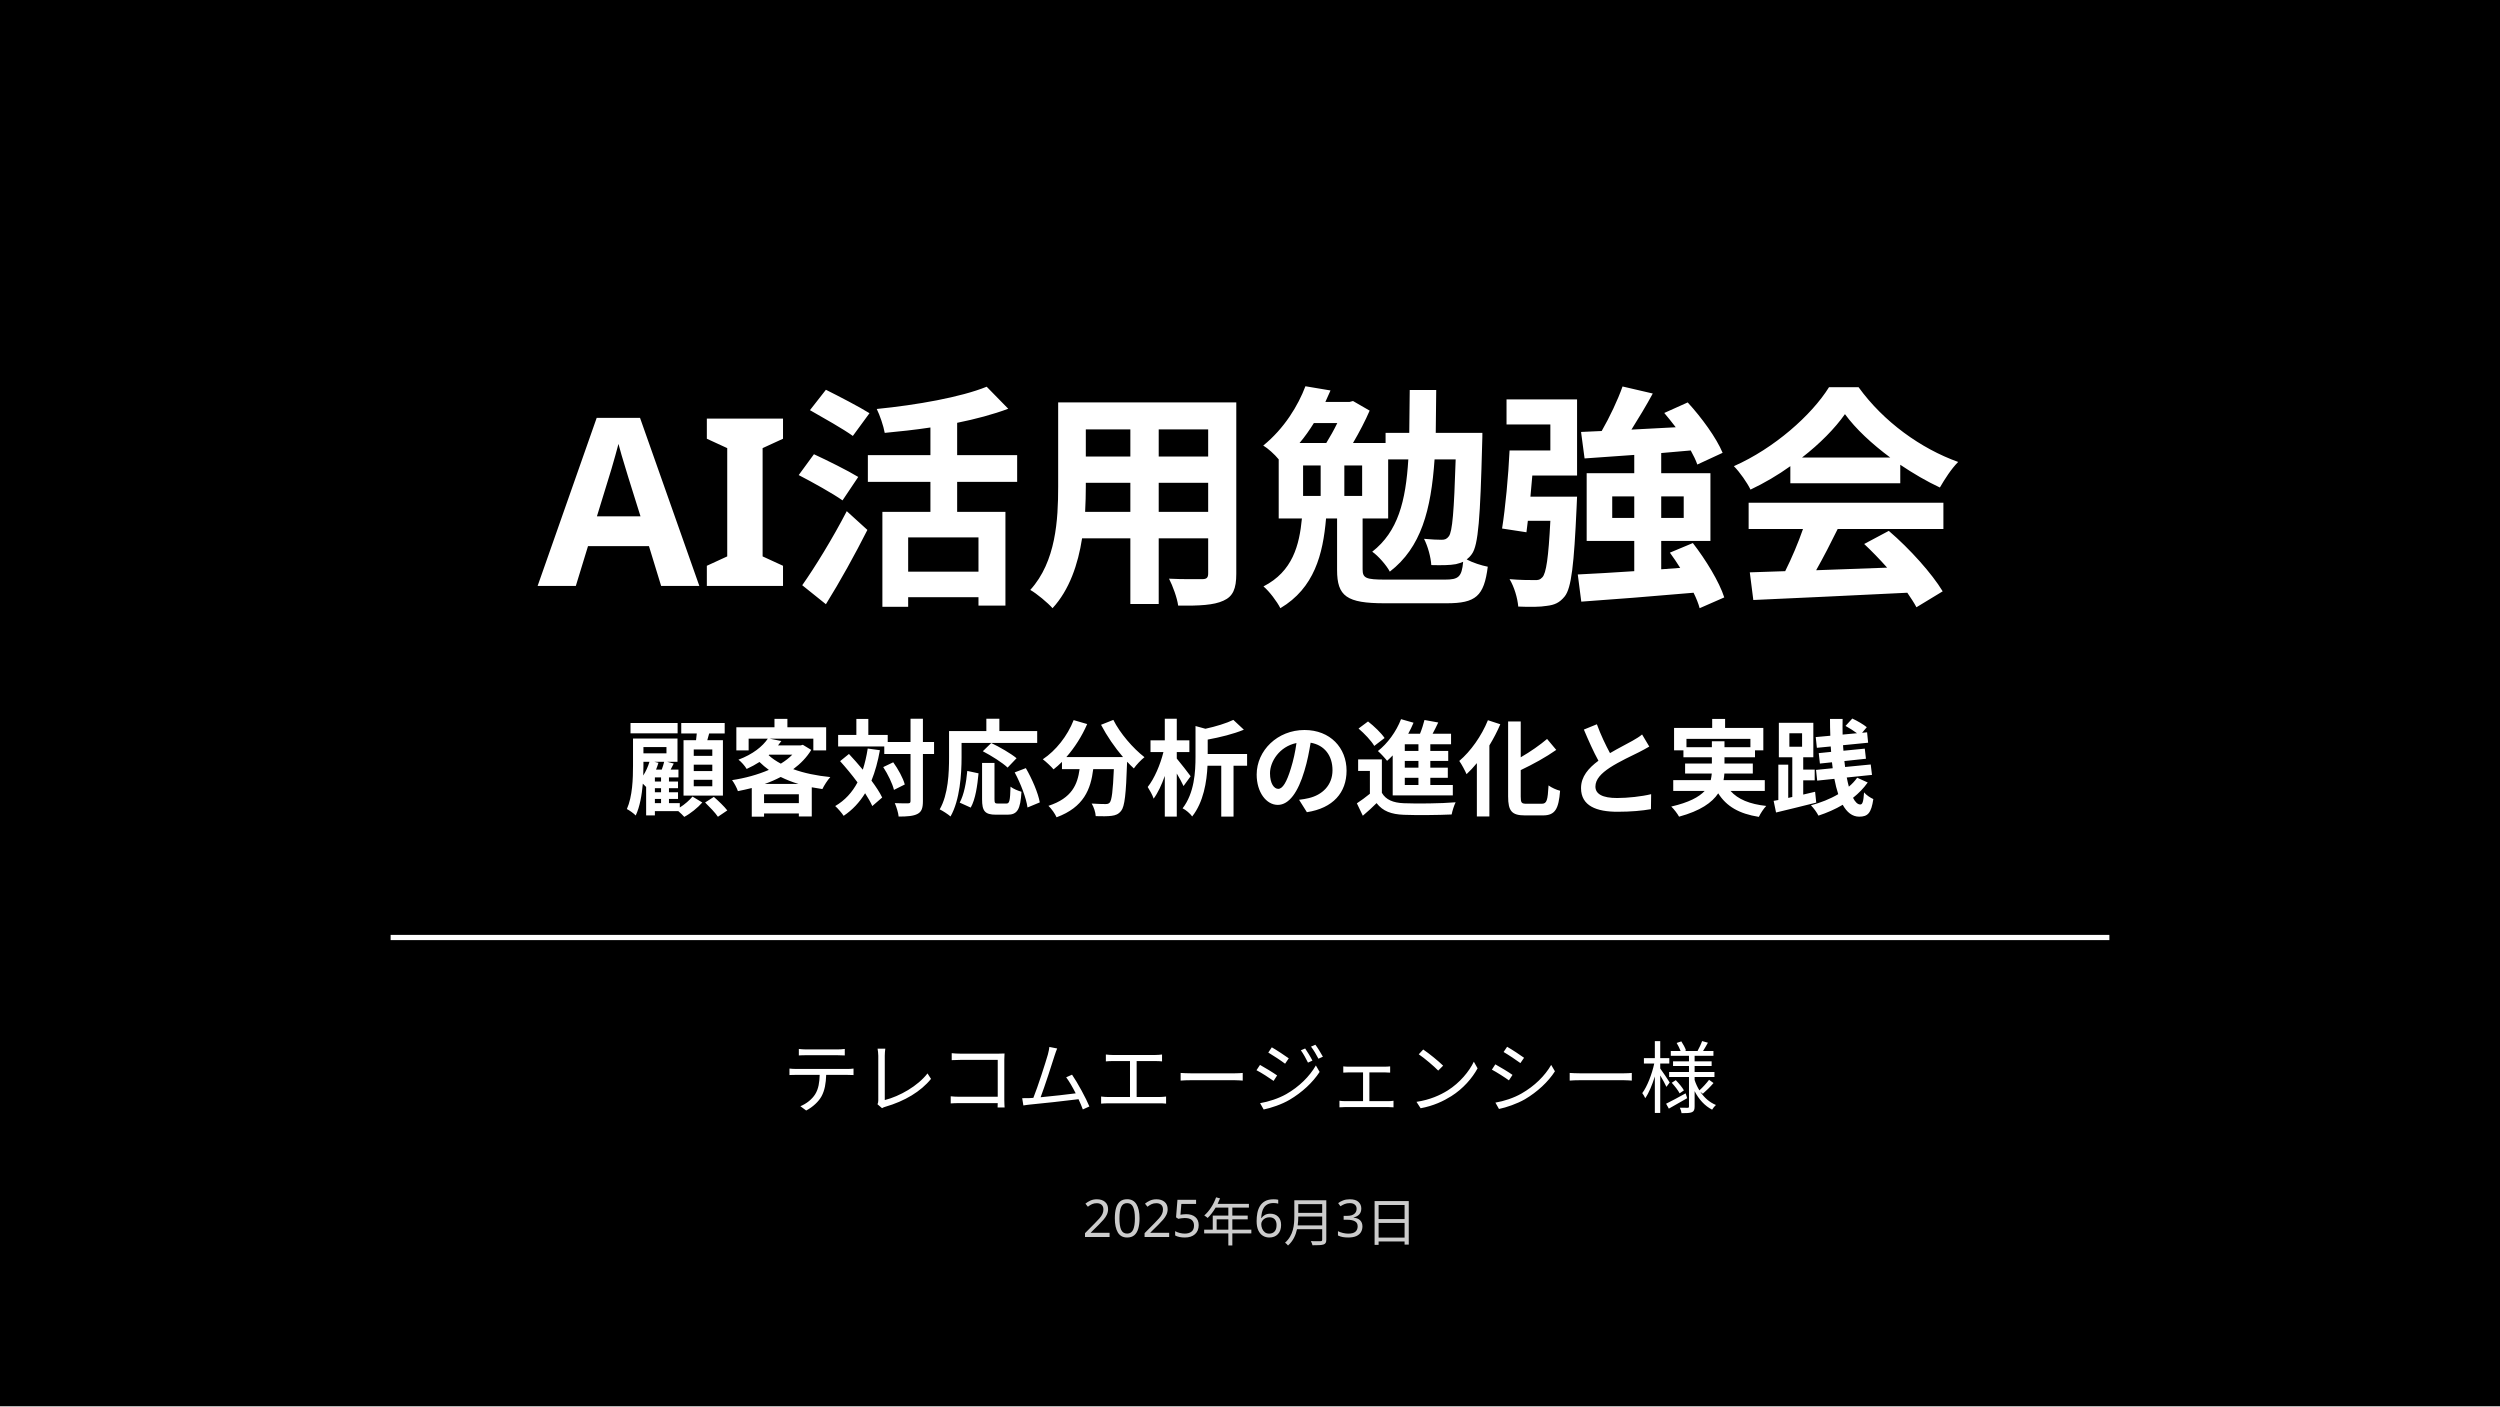
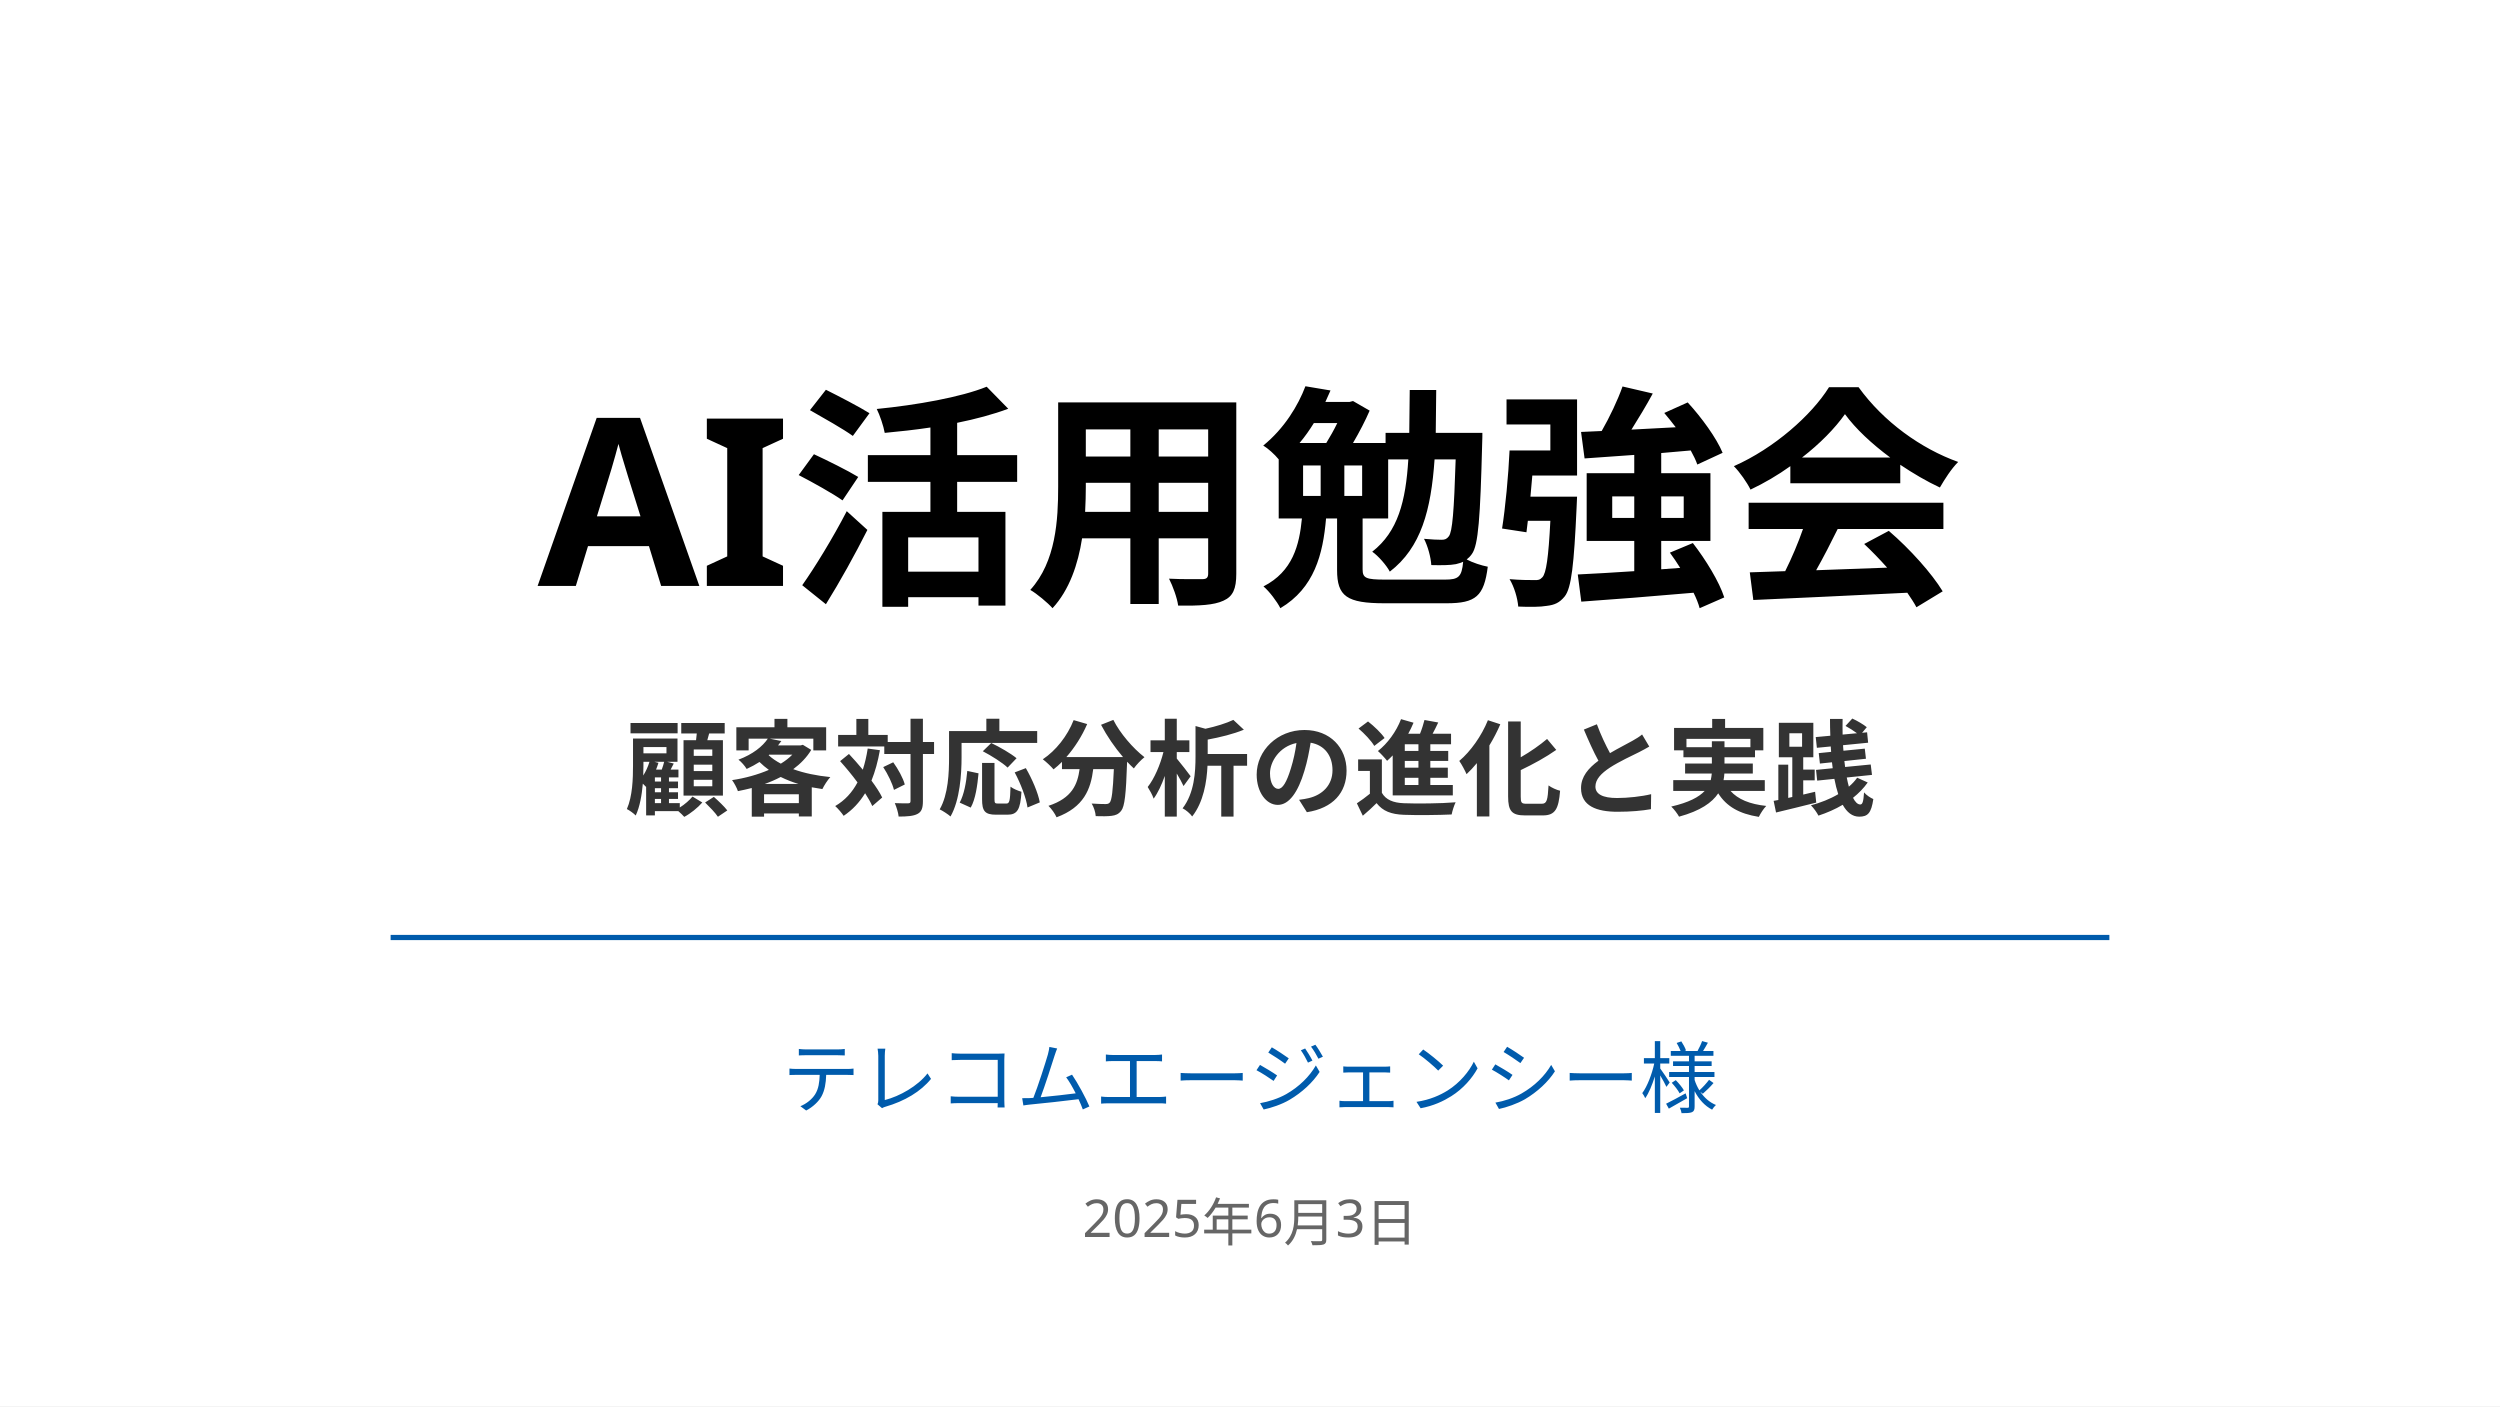
<svg xmlns="http://www.w3.org/2000/svg" viewBox="0 0 1920 1080">
-   <rect width="1920" height="1080" fill="#000000" />
-   <text x="960" y="450" font-family="Noto Sans, Noto Sans JP, sans-serif" font-size="180" font-weight="700" text-anchor="middle" fill="#FFFFFF">
+   <rect width="1920" height="1080" fill="#FFFFFF" />
+   <text x="960" y="450" font-family="Noto Sans, Noto Sans JP, sans-serif" font-size="180" font-weight="700" text-anchor="middle" fill="#000000">
    AI活用勉強会
  </text>
-   <text x="960" y="620" font-family="Noto Sans, Noto Sans JP, sans-serif" font-size="80" font-weight="bold" text-anchor="middle" fill="#FFFFFF">
+   <text x="960" y="620" font-family="Noto Sans, Noto Sans JP, sans-serif" font-size="80" font-weight="bold" text-anchor="middle" fill="#333333">
    顧客対応分析の進化と実践
  </text>
-   <line x1="300" y1="720" x2="1620" y2="720" stroke="#FFFFFF" stroke-width="4" />
-   <text x="960" y="850" font-family="Noto Sans, Noto Sans JP, sans-serif" font-size="60" text-anchor="middle" fill="#FFFFFF">
+   <line x1="300" y1="720" x2="1620" y2="720" stroke="#005BAC" stroke-width="4" />
+   <text x="960" y="850" font-family="Noto Sans, Noto Sans JP, sans-serif" font-size="60" text-anchor="middle" fill="#005BAC">
    テレコムエージェンシー様
  </text>
-   <text x="960" y="950" font-family="Noto Sans, Noto Sans JP, sans-serif" font-size="40" text-anchor="middle" fill="#CCCCCC">
+   <text x="960" y="950" font-family="Noto Sans, Noto Sans JP, sans-serif" font-size="40" text-anchor="middle" fill="#666666">
    2025年6月3日
  </text>
</svg>
